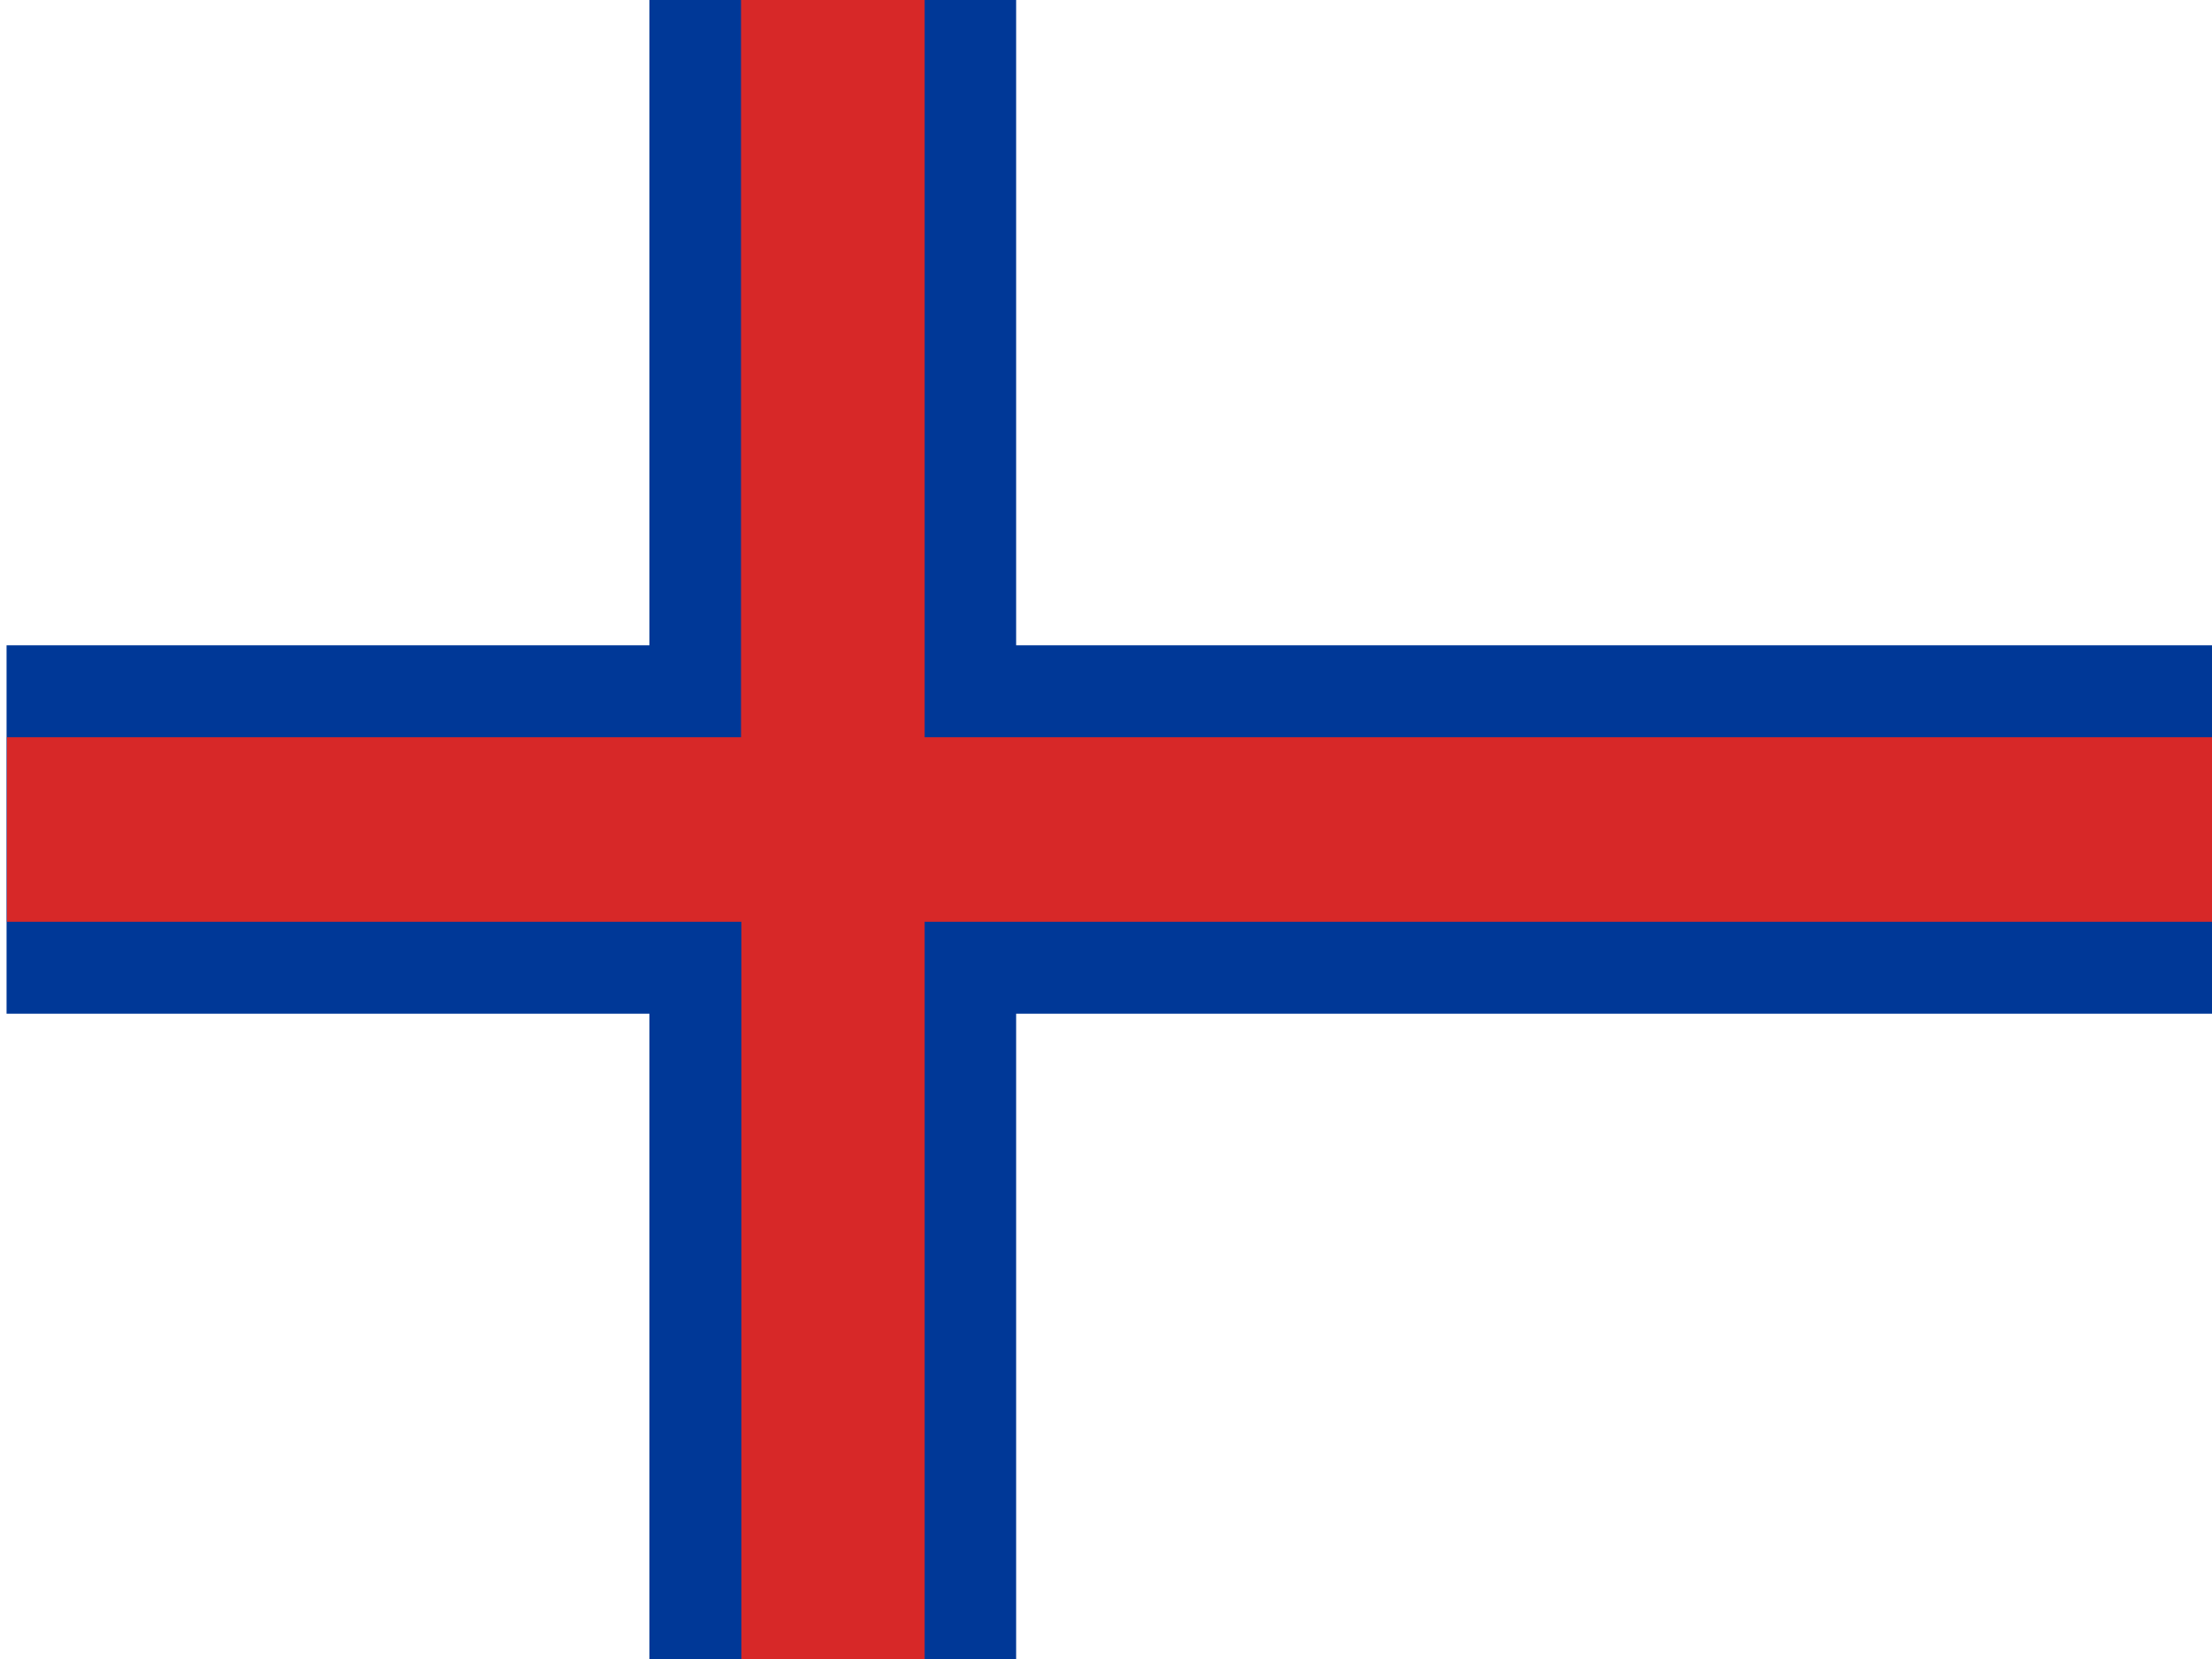
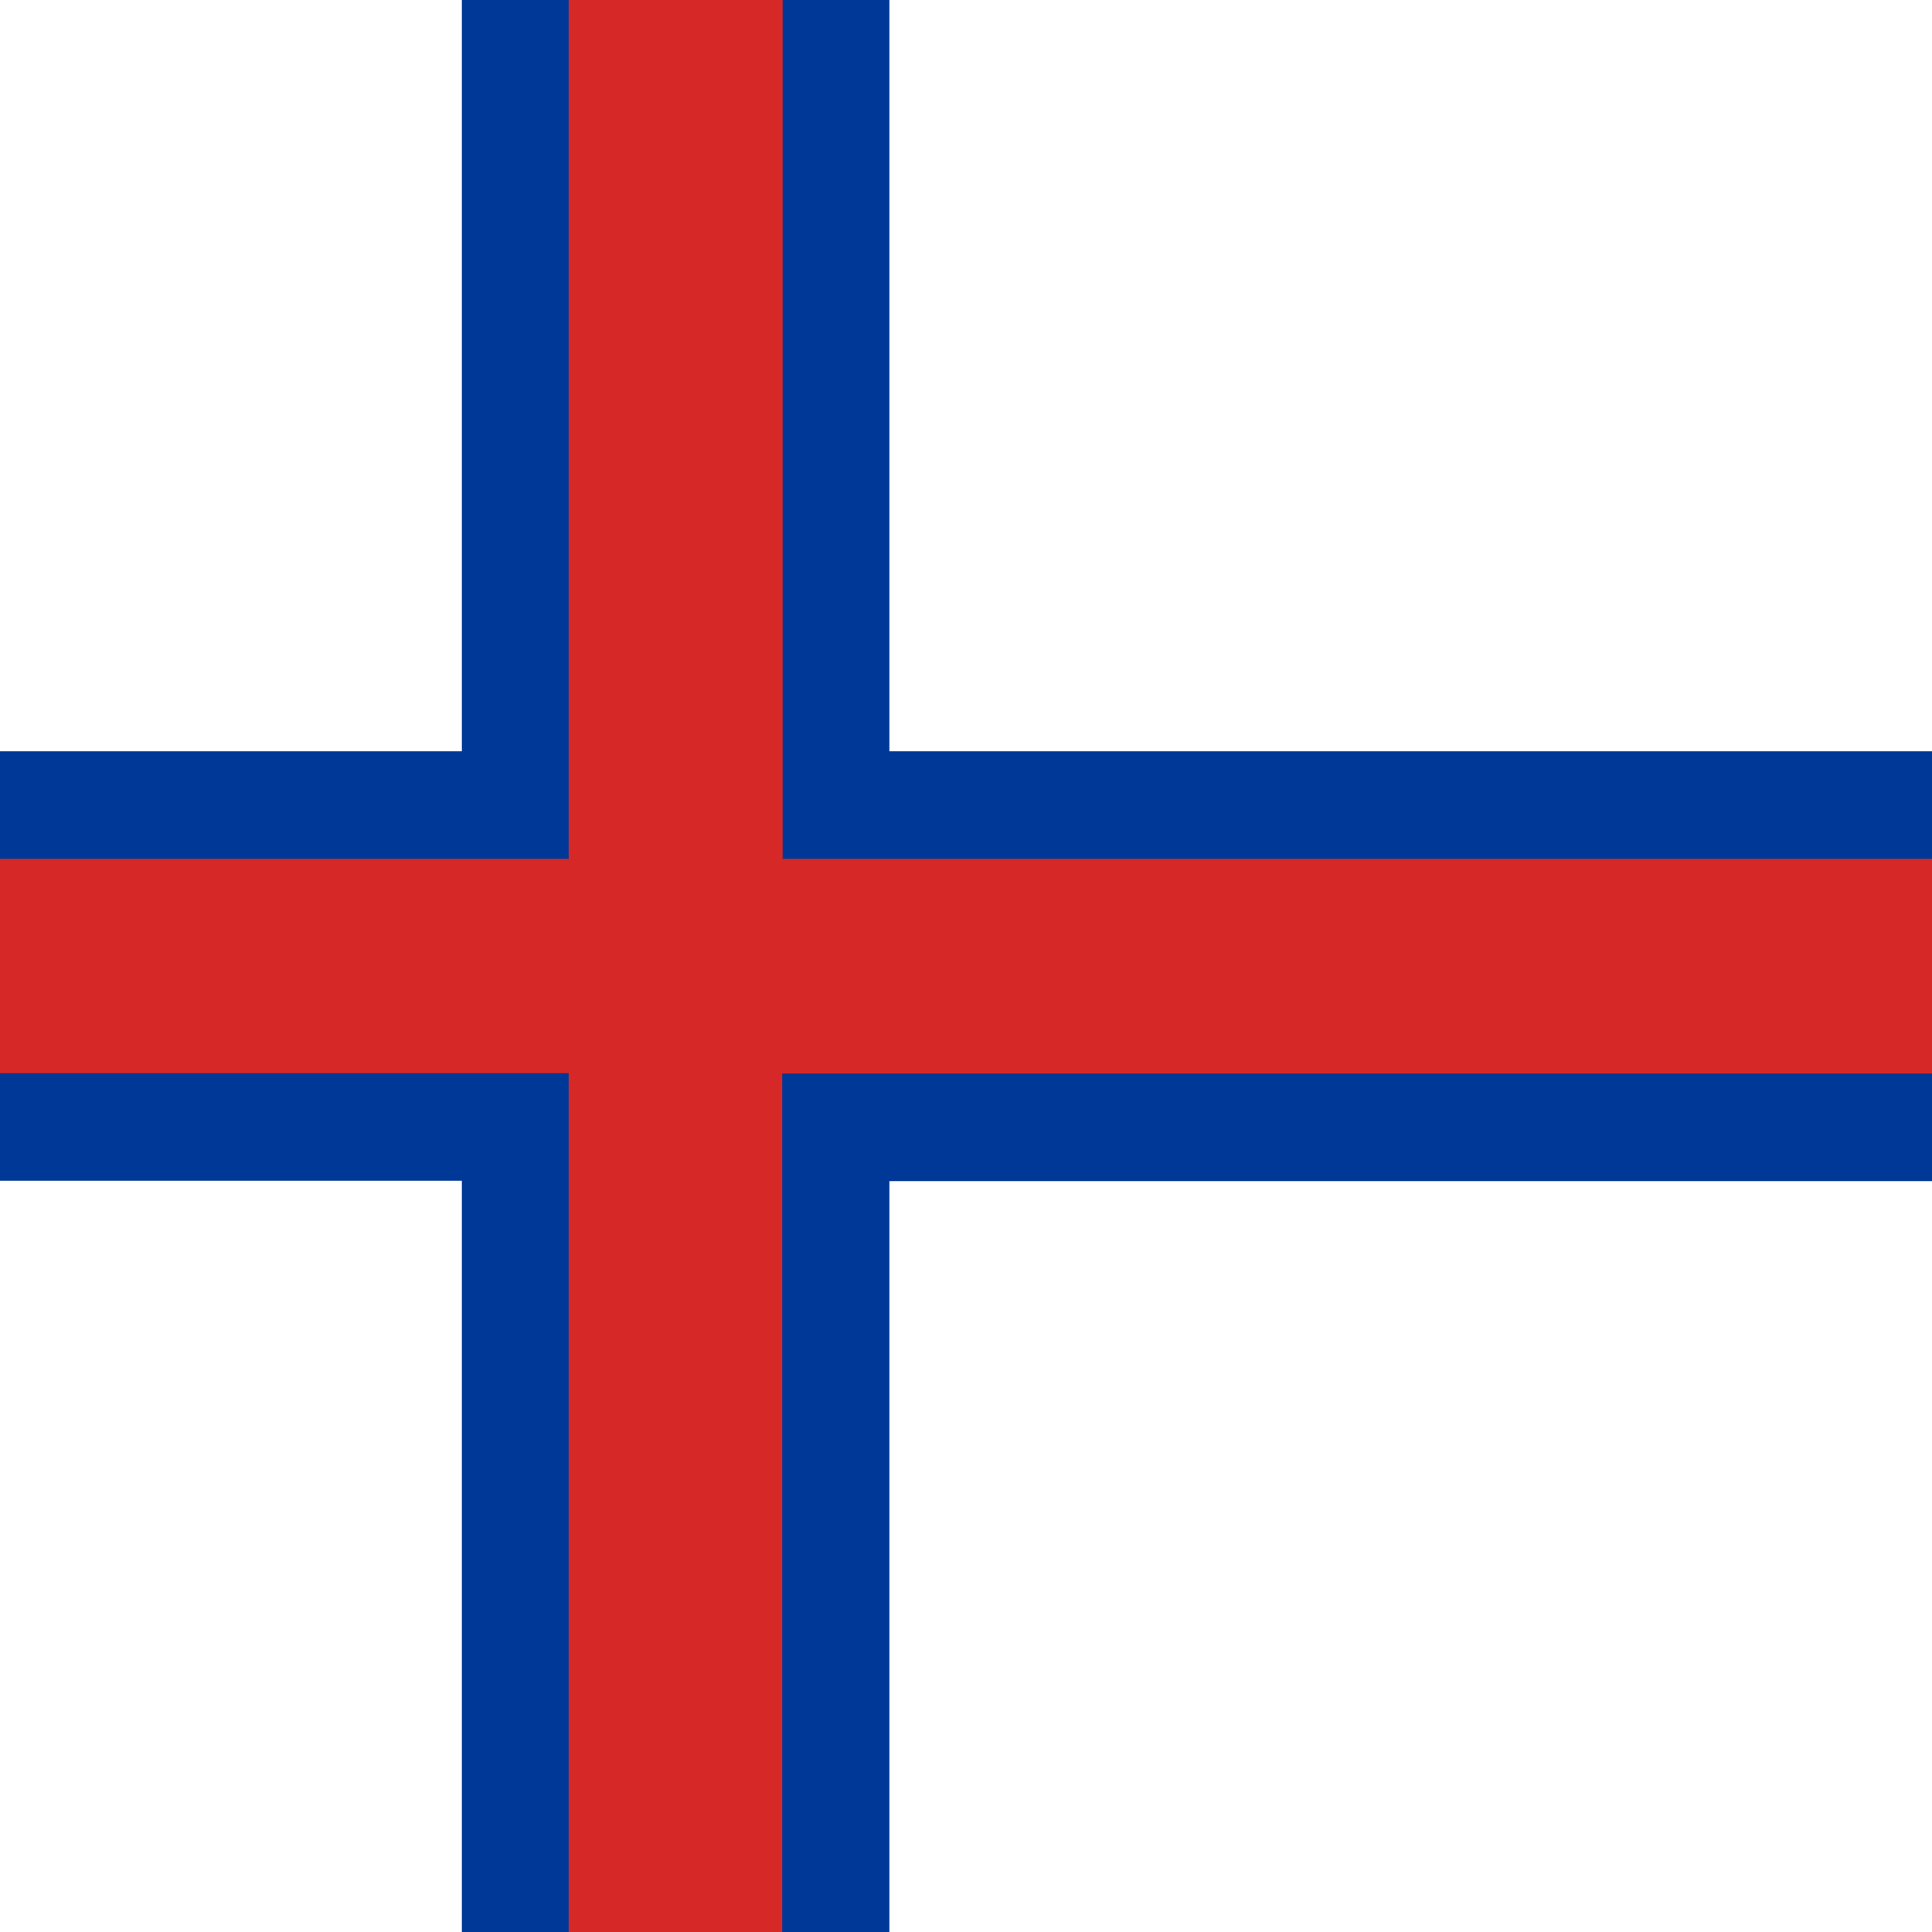
- <svg xmlns="http://www.w3.org/2000/svg" id="flag-icon-css-fo" viewBox="0 0 640 480">
+ <svg xmlns="http://www.w3.org/2000/svg" id="flag-icon-css-fo" viewBox="0 0 512 512">
  <defs>
-     <clipPath id="fo-a">
-       <path fill-opacity=".7" d="M-78 32h640v480H-78z" />
+     <clipPath id="a">
+       <path fill-opacity=".7" d="M0 0h512v512H0z" />
    </clipPath>
  </defs>
-   <g fill-rule="evenodd" stroke-width="0" clip-path="url(#fo-a)" transform="translate(78 -32)">
-     <path fill="#fff" d="M-78 32h663.9v480H-78z" />
-     <path fill="#003897" d="M-76 218.7h185.9V32H216v186.7h371.8v106.6H216V512H109.9V325.3h-186V218.7z" />
-     <path fill="#d72828" d="M-76 245.3h212.4V32h53.1v213.3H588v53.4H189.5V512h-53V298.7H-76v-53.4z" />
+   <g fill-rule="evenodd" stroke-width="0" clip-path="url(#a)">
+     <path fill="#fff" d="M-78 0h708.2v512H-78z" />
+     <path fill="#003897" d="M-75.9 199.1h198.3V0h113.3v199.1h396.6V313H235.7v199H122.4V312.9H-76V199z" />
+     <path fill="#d72828" d="M-75.9 227.6h226.6V0h56.7v227.6h424.9v56.9h-425V512h-56.6V284.4H-75.9v-56.8z" />
  </g>
</svg>
